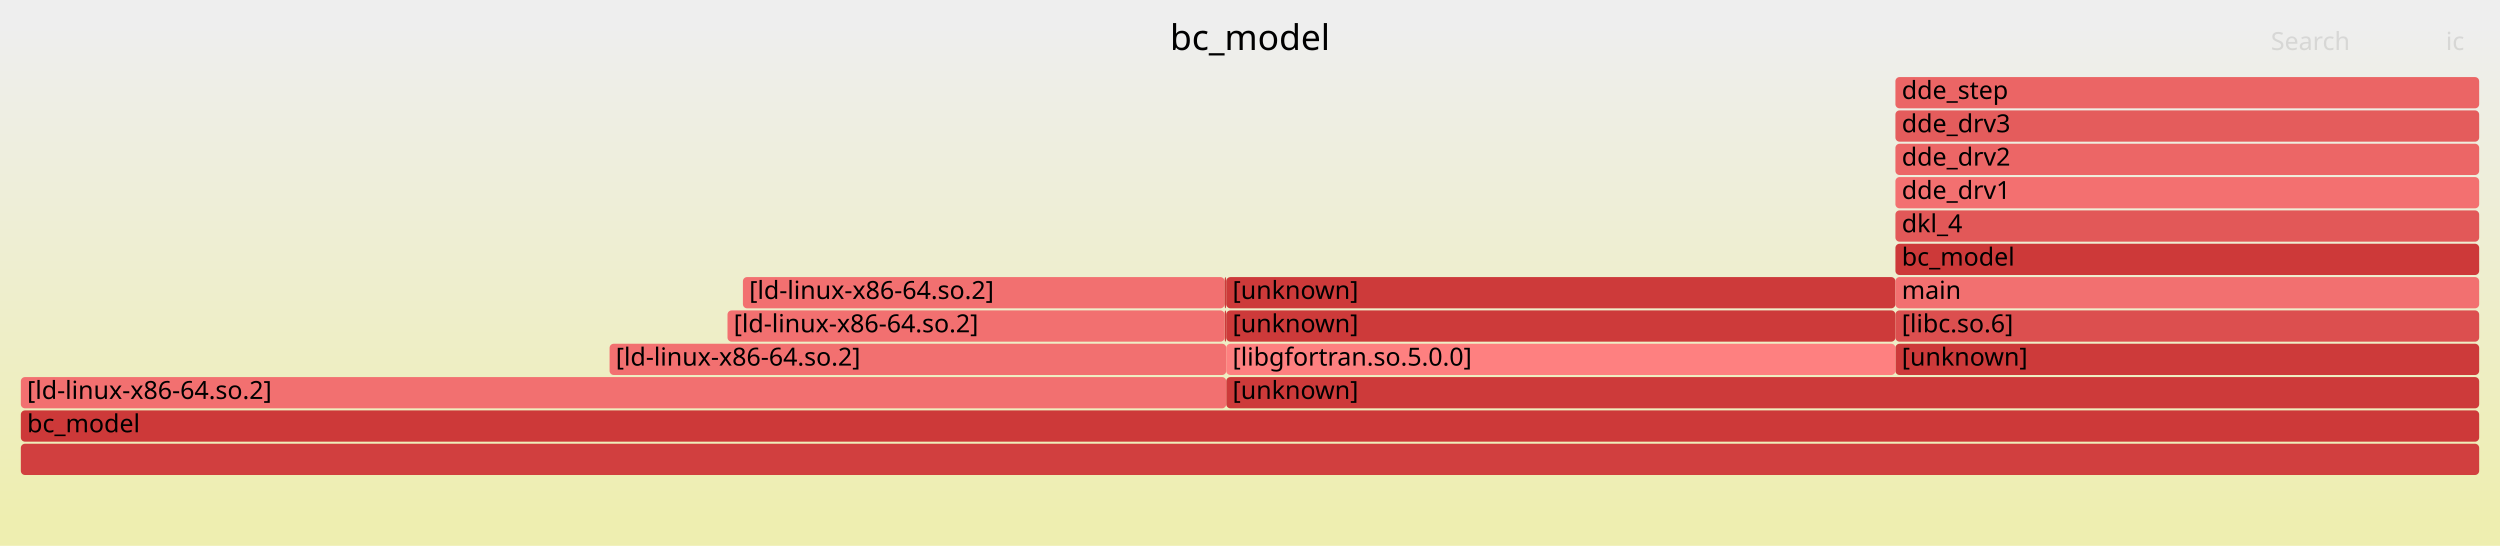
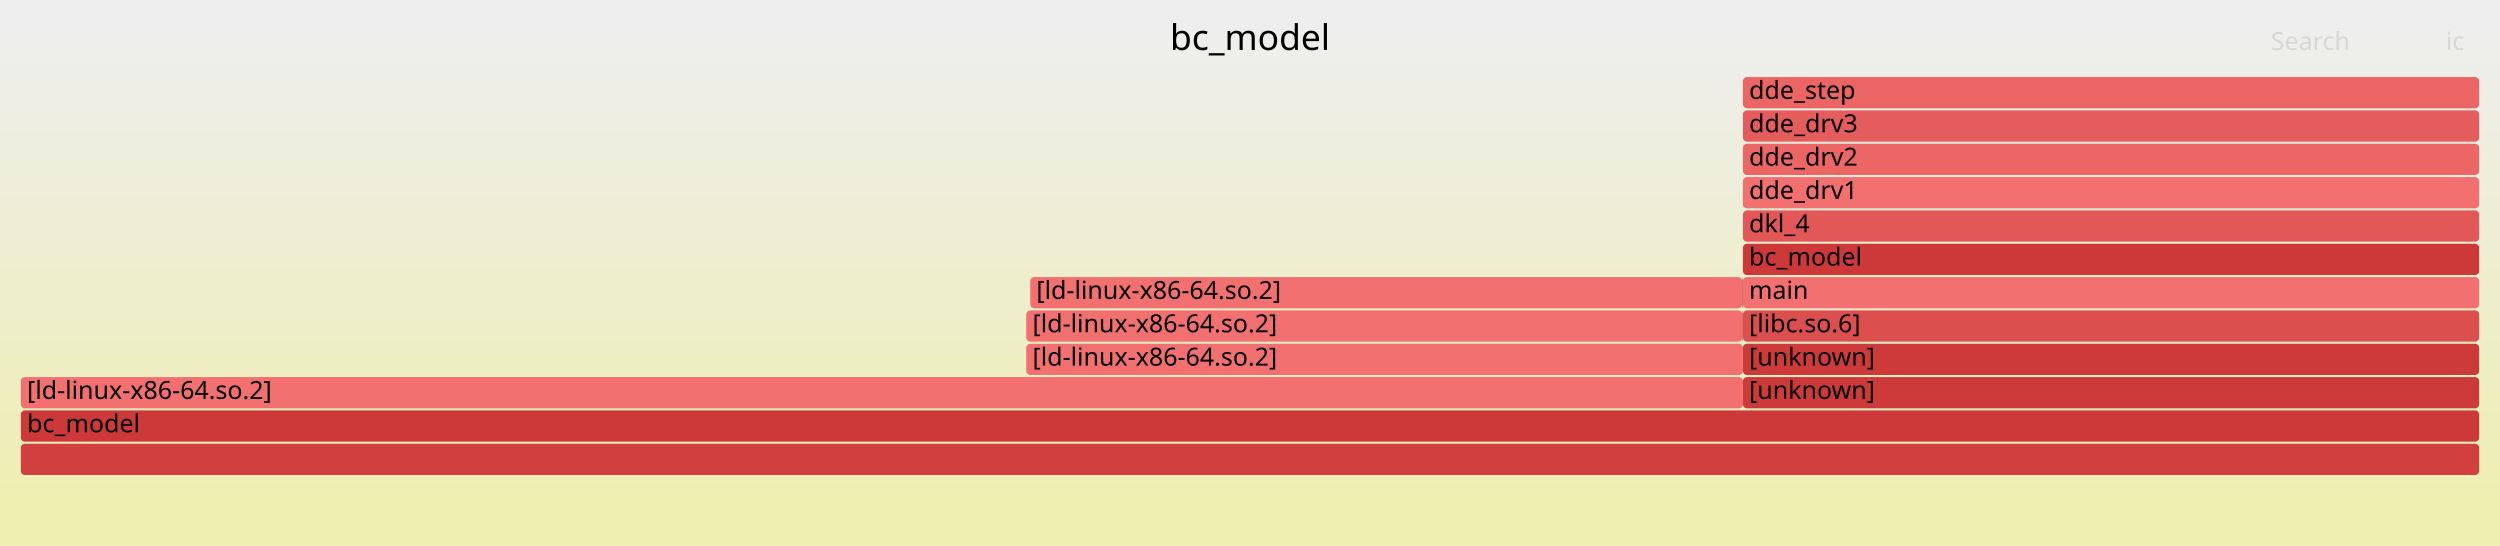
<svg xmlns="http://www.w3.org/2000/svg" version="1.1" width="1200" height="262" viewBox="0 0 1200 262">
  <defs>
    <linearGradient id="background" y1="0" y2="1" x1="0" x2="0">
      <stop stop-color="#eeeeee" offset="5%" />
      <stop stop-color="#eeeeb0" offset="95%" />
    </linearGradient>
  </defs>
  <style type="text/css">
	text { font-family:Verdana; font-size:12px; fill:rgb(0,0,0); }
	#search, #ignorecase { opacity:0.1; cursor:pointer; }
	#search:hover, #search.show, #ignorecase:hover, #ignorecase.show { opacity:1; }
	#subtitle { text-anchor:middle; font-color:rgb(160,160,160); }
	#title { text-anchor:middle; font-size:17px}
	#unzoom { cursor:pointer; }
	#frames &gt; *:hover { stroke:black; stroke-width:0.5; cursor:pointer; }
	.hide { display:none; }
	.parent { opacity:0.5; }
</style>
  <rect x="0.0" y="0" width="1200.0" height="262.0" fill="url(#background)" />
  <text id="title" x="600.00" y="24">bc_model</text>
  <text id="details" x="10.00" y="245"> </text>
  <text id="unzoom" x="10.00" y="24" class="hide">Reset Zoom</text>
  <text id="search" x="1090.00" y="24">Search</text>
  <text id="ignorecase" x="1174.00" y="24">ic</text>
  <text id="matched" x="1090.00" y="245"> </text>
  <g id="frames">
    <g>
-       <rect x="909.8" y="85" width="280.2" height="15.0" fill="rgb(243,112,112)" rx="2" ry="2" />
-       <text x="912.85" y="95.5">dde_drv1</text>
-     </g>
-     <g>
-       <rect x="588.6" y="149" width="321.2" height="15.0" fill="rgb(205,58,58)" rx="2" ry="2" />
-       <text x="591.62" y="159.5">[unknown]</text>
-     </g>
-     <g>
-       <rect x="588.6" y="181" width="601.4" height="15.0" fill="rgb(205,58,58)" rx="2" ry="2" />
-       <text x="591.62" y="191.5">[unknown]</text>
-     </g>
-     <g>
-       <rect x="588.6" y="133" width="321.2" height="15.0" fill="rgb(205,58,58)" rx="2" ry="2" />
-       <text x="591.62" y="143.5">[unknown]</text>
-     </g>
-     <g>
-       <rect x="909.8" y="165" width="280.2" height="15.0" fill="rgb(205,58,58)" rx="2" ry="2" />
-       <text x="912.85" y="175.5">[unknown]</text>
-     </g>
-     <g>
-       <rect x="909.8" y="133" width="280.2" height="15.0" fill="rgb(242,112,112)" rx="2" ry="2" />
-       <text x="912.85" y="143.5">main</text>
-     </g>
-     <g>
-       <rect x="356.6" y="133" width="231.2" height="15.0" fill="rgb(242,112,112)" rx="2" ry="2" />
-       <text x="359.63" y="143.5">[ld-linux-x86-64.so.2]</text>
-     </g>
-     <g>
-       <rect x="292.6" y="165" width="296.0" height="15.0" fill="rgb(242,112,112)" rx="2" ry="2" />
-       <text x="295.57" y="175.5">[ld-linux-x86-64.so.2]</text>
-     </g>
-     <g>
-       <rect x="588.6" y="165" width="321.2" height="15.0" fill="rgb(254,128,128)" rx="2" ry="2" />
-       <text x="591.62" y="175.5">[libgfortran.so.5.0.0]</text>
-     </g>
-     <g>
-       <rect x="10.0" y="181" width="578.6" height="15.0" fill="rgb(242,112,112)" rx="2" ry="2" />
+       <rect x="10.0" y="181" width="826.6" height="15.0" fill="rgb(242,112,112)" rx="2" ry="2" />
      <text x="13.00" y="191.5">[ld-linux-x86-64.so.2]</text>
    </g>
    <g>
-       <rect x="587.8" y="133" width="0.8" height="15.0" fill="rgb(205,58,58)" rx="2" ry="2" />
-       <text x="590.76" y="143.5" />
+       <rect x="836.6" y="149" width="353.4" height="15.0" fill="rgb(220,79,79)" rx="2" ry="2" />
+       <text x="839.55" y="159.5">[libc.so.6]</text>
    </g>
    <g>
-       <rect x="909.8" y="101" width="280.2" height="15.0" fill="rgb(226,88,88)" rx="2" ry="2" />
-       <text x="912.85" y="111.5">dkl_4</text>
+       <rect x="494.5" y="133" width="341.8" height="15.0" fill="rgb(242,112,112)" rx="2" ry="2" />
+       <text x="497.46" y="143.5">[ld-linux-x86-64.so.2]</text>
    </g>
    <g>
-       <rect x="587.8" y="149" width="0.8" height="15.0" fill="rgb(205,58,58)" rx="2" ry="2" />
-       <text x="590.76" y="159.5" />
+       <rect x="836.6" y="117" width="353.4" height="15.0" fill="rgb(205,57,57)" rx="2" ry="2" />
+       <text x="839.55" y="127.5">bc_model</text>
    </g>
    <g>
-       <rect x="909.8" y="117" width="280.2" height="15.0" fill="rgb(205,57,57)" rx="2" ry="2" />
-       <text x="912.85" y="127.5">bc_model</text>
+       <rect x="492.6" y="149" width="343.7" height="15.0" fill="rgb(242,112,112)" rx="2" ry="2" />
+       <text x="495.61" y="159.5">[ld-linux-x86-64.so.2]</text>
+     </g>
+     <g>
+       <rect x="836.6" y="181" width="353.4" height="15.0" fill="rgb(205,58,58)" rx="2" ry="2" />
+       <text x="839.55" y="191.5">[unknown]</text>
+     </g>
+     <g>
+       <rect x="836.3" y="149" width="0.3" height="15.0" fill="rgb(205,58,58)" rx="2" ry="2" />
+       <text x="839.26" y="159.5" />
+     </g>
+     <g>
+       <rect x="836.3" y="133" width="0.3" height="15.0" fill="rgb(205,58,58)" rx="2" ry="2" />
+       <text x="839.30" y="143.5" />
+     </g>
+     <g>
+       <rect x="492.6" y="165" width="344.0" height="15.0" fill="rgb(242,112,112)" rx="2" ry="2" />
+       <text x="495.61" y="175.5">[ld-linux-x86-64.so.2]</text>
+     </g>
+     <g>
+       <rect x="836.6" y="165" width="353.4" height="15.0" fill="rgb(205,58,58)" rx="2" ry="2" />
+       <text x="839.55" y="175.5">[unknown]</text>
+     </g>
+     <g>
+       <rect x="10.0" y="197" width="1180.0" height="15.0" fill="rgb(205,57,57)" rx="2" ry="2" />
+       <text x="13.00" y="207.5">bc_model</text>
    </g>
    <g>
      <rect x="10.0" y="213" width="1180.0" height="15.0" fill="rgb(209,63,63)" rx="2" ry="2" />
      <text x="13.00" y="223.5" />
    </g>
    <g>
-       <rect x="909.8" y="53" width="280.2" height="15.0" fill="rgb(228,92,92)" rx="2" ry="2" />
-       <text x="912.85" y="63.5">dde_drv3</text>
+       <rect x="836.6" y="101" width="353.4" height="15.0" fill="rgb(226,88,88)" rx="2" ry="2" />
+       <text x="839.55" y="111.5">dkl_4</text>
    </g>
    <g>
-       <rect x="10.0" y="197" width="1180.0" height="15.0" fill="rgb(205,57,57)" rx="2" ry="2" />
-       <text x="13.00" y="207.5">bc_model</text>
+       <rect x="836.6" y="85" width="353.4" height="15.0" fill="rgb(243,112,112)" rx="2" ry="2" />
+       <text x="839.55" y="95.5">dde_drv1</text>
    </g>
    <g>
-       <rect x="909.8" y="69" width="280.2" height="15.0" fill="rgb(236,102,102)" rx="2" ry="2" />
-       <text x="912.85" y="79.5">dde_drv2</text>
+       <rect x="836.6" y="53" width="353.4" height="15.0" fill="rgb(228,92,92)" rx="2" ry="2" />
+       <text x="839.55" y="63.5">dde_drv3</text>
    </g>
    <g>
-       <rect x="349.2" y="149" width="238.6" height="15.0" fill="rgb(242,112,112)" rx="2" ry="2" />
-       <text x="352.18" y="159.5">[ld-linux-x86-64.so.2]</text>
+       <rect x="836.6" y="37" width="353.4" height="15.0" fill="rgb(235,101,101)" rx="2" ry="2" />
+       <text x="839.55" y="47.5">dde_step</text>
    </g>
    <g>
-       <rect x="909.8" y="149" width="280.2" height="15.0" fill="rgb(220,79,79)" rx="2" ry="2" />
-       <text x="912.85" y="159.5">[libc.so.6]</text>
+       <rect x="836.6" y="133" width="353.4" height="15.0" fill="rgb(242,112,112)" rx="2" ry="2" />
+       <text x="839.55" y="143.5">main</text>
    </g>
    <g>
-       <rect x="909.8" y="37" width="280.2" height="15.0" fill="rgb(235,101,101)" rx="2" ry="2" />
-       <text x="912.85" y="47.5">dde_step</text>
+       <rect x="836.6" y="69" width="353.4" height="15.0" fill="rgb(236,102,102)" rx="2" ry="2" />
+       <text x="839.55" y="79.5">dde_drv2</text>
    </g>
  </g>
</svg>
